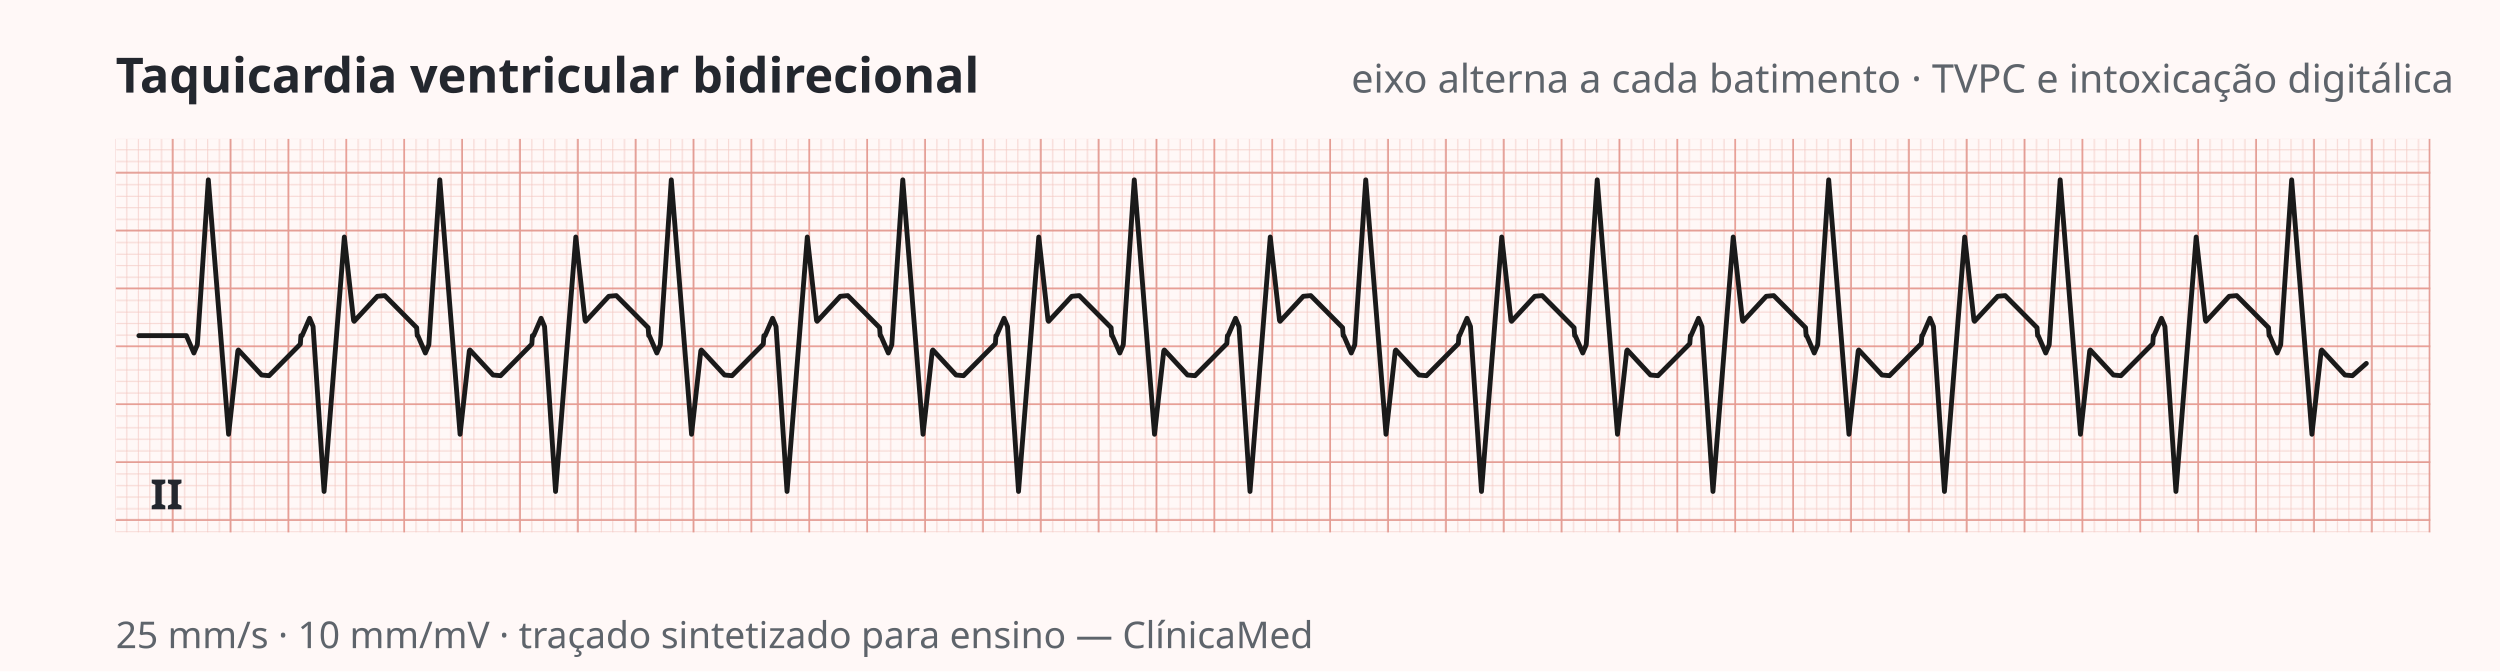
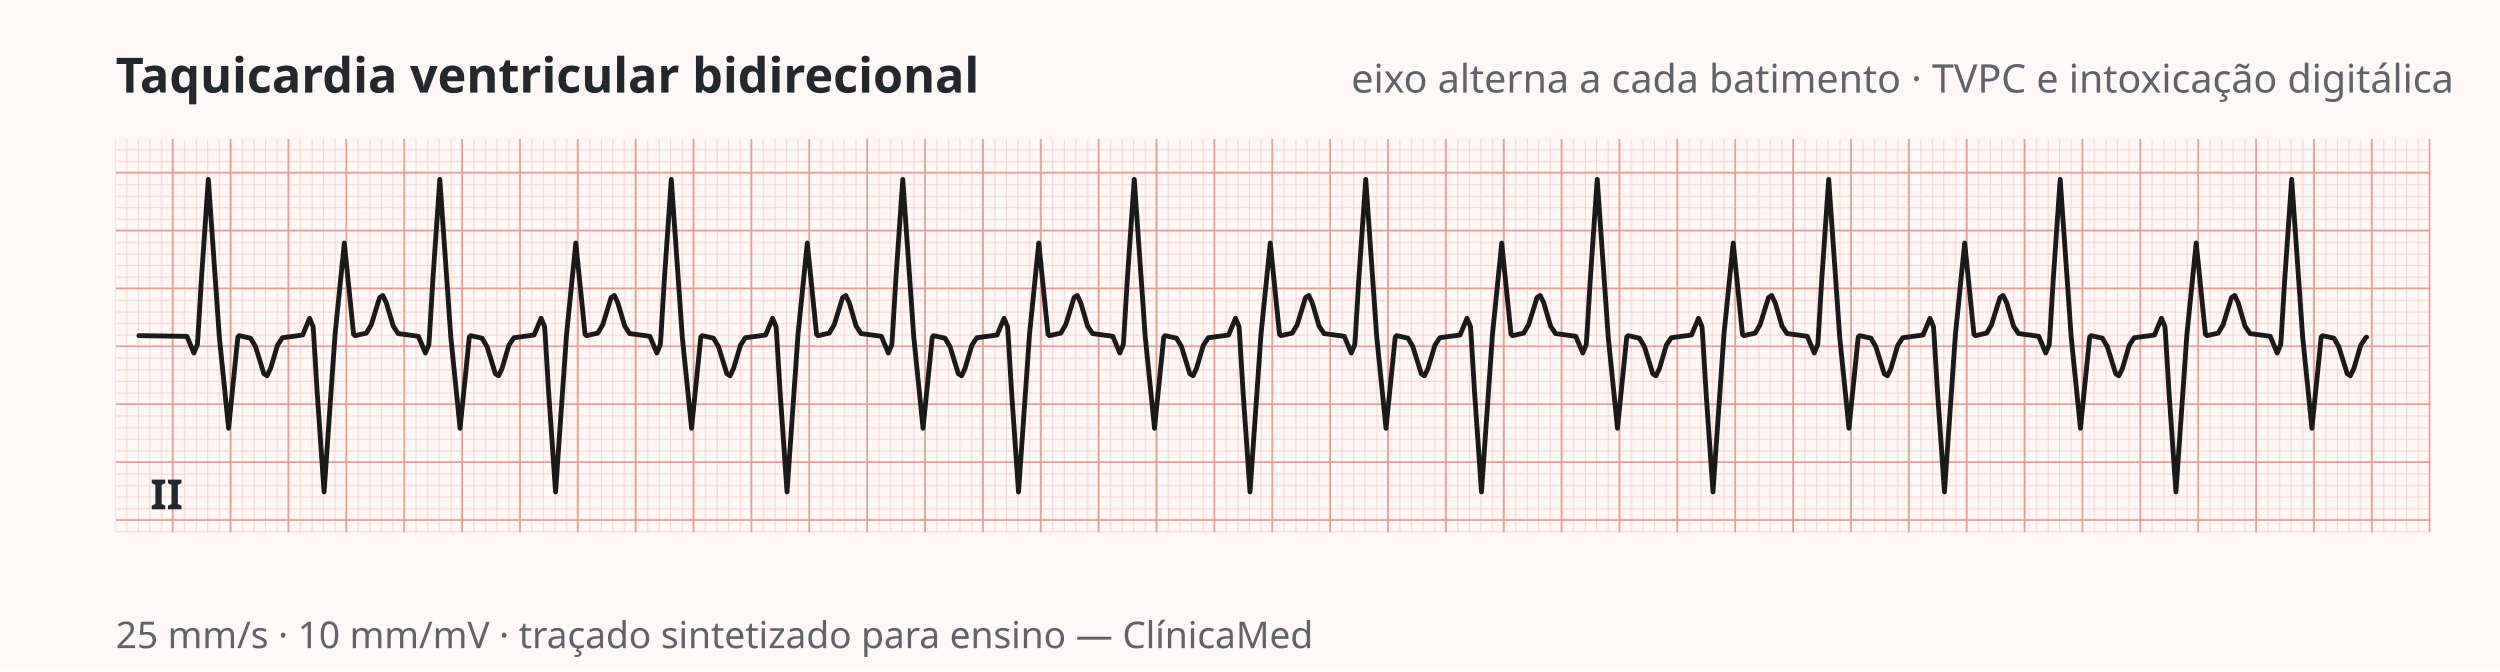
<svg xmlns="http://www.w3.org/2000/svg" viewBox="0 0 216 58" role="img" aria-label="Taquicardia ventricular bidirecional">
  <defs>
    <pattern id="p1" width="1" height="1" patternUnits="userSpaceOnUse">
      <path d="M1 0V1M0 1H1" fill="none" stroke="#F3C9C3" stroke-width=".12" />
    </pattern>
    <pattern id="p5" width="5" height="5" patternUnits="userSpaceOnUse">
      <rect width="5" height="5" fill="url(#p1)" />
      <path d="M5 0V5M0 5H5" fill="none" stroke="#E39C93" stroke-width=".3" />
    </pattern>
  </defs>
  <rect width="216" height="58" fill="#FFF8F7" />
  <rect x="10" y="12" width="200.0" height="34" fill="url(#p5)" />
  <text x="10" y="8" font-family="Figtree,system-ui,sans-serif" font-size="4.2" font-weight="600" fill="#23272E">Taquicardia ventricular bidirecional</text>
  <text x="212" y="8" text-anchor="end" font-family="Figtree,system-ui,sans-serif" font-size="3.4" fill="#5E646B">eixo alterna a cada batimento · TVPC e intoxicação digitálica</text>
-   <path d="M12.00 29.00L16.10 29.00L16.75 30.50L17.05 29.79L18.00 15.54L19.75 37.52L20.55 30.31L20.60 30.24L22.60 32.40L23.25 32.46L25.95 29.73L26.00 29.00L26.10 29.00L26.75 27.50L27.05 28.21L28.00 42.46L29.75 20.48L30.55 27.69L30.60 27.76L32.60 25.60L33.25 25.54L36.00 28.31L36.05 29.00L36.10 29.00L36.75 30.50L37.05 29.79L38.00 15.54L39.75 37.52L40.55 30.31L40.60 30.24L42.60 32.40L43.25 32.46L45.95 29.73L46.00 29.00L46.10 29.00L46.75 27.50L47.05 28.21L48.00 42.46L49.75 20.48L50.55 27.69L50.60 27.76L52.60 25.60L53.25 25.54L56.00 28.31L56.05 29.00L56.10 29.00L56.75 30.50L57.05 29.79L58.00 15.54L59.75 37.52L60.55 30.31L60.60 30.24L62.60 32.40L63.25 32.46L65.95 29.73L66.00 29.00L66.10 29.00L66.75 27.50L67.05 28.21L68.00 42.46L69.75 20.48L70.55 27.69L70.60 27.76L72.60 25.60L73.25 25.54L76.00 28.31L76.05 29.00L76.10 29.00L76.75 30.50L77.05 29.79L78.00 15.54L79.75 37.52L80.55 30.31L80.60 30.24L82.60 32.40L83.25 32.46L86.00 29.69L86.05 29.00L86.10 29.00L86.75 27.50L87.05 28.21L88.00 42.46L89.75 20.48L90.55 27.69L90.60 27.76L92.60 25.60L93.25 25.54L96.00 28.31L96.05 29.00L96.10 29.00L96.75 30.50L97.05 29.79L98.00 15.54L99.75 37.52L100.55 30.31L100.60 30.24L102.60 32.40L103.25 32.46L106.00 29.69L106.05 29.00L106.10 29.00L106.75 27.50L107.05 28.21L108.00 42.46L109.75 20.48L110.55 27.69L110.60 27.76L112.60 25.60L113.25 25.54L116.00 28.31L116.05 29.00L116.10 29.00L116.75 30.50L117.05 29.79L118.00 15.54L119.75 37.52L120.55 30.31L120.60 30.24L122.60 32.40L123.25 32.46L126.00 29.69L126.05 29.00L126.10 29.00L126.75 27.50L127.05 28.21L128.00 42.46L129.75 20.48L130.55 27.69L130.60 27.76L132.60 25.60L133.25 25.54L136.00 28.31L136.05 29.00L136.10 29.00L136.75 30.50L137.05 29.79L138.00 15.54L139.75 37.52L140.55 30.31L140.60 30.24L142.60 32.40L143.25 32.46L146.00 29.69L146.05 29.00L146.10 29.00L146.75 27.50L147.05 28.21L148.00 42.46L149.75 20.48L150.55 27.69L150.60 27.76L152.60 25.60L153.25 25.54L156.00 28.31L156.05 29.00L156.10 29.00L156.75 30.50L157.05 29.79L158.00 15.54L159.75 37.52L160.55 30.31L160.60 30.24L162.60 32.40L163.25 32.46L166.00 29.69L166.05 29.00L166.10 29.00L166.75 27.50L167.05 28.21L168.00 42.46L169.75 20.48L170.55 27.69L170.60 27.76L172.60 25.60L173.25 25.54L176.00 28.31L176.05 29.00L176.10 29.00L176.75 30.50L177.05 29.79L178.00 15.54L179.75 37.52L180.55 30.31L180.60 30.24L182.60 32.40L183.25 32.46L186.00 29.69L186.05 29.00L186.10 29.00L186.75 27.50L187.05 28.21L188.00 42.46L189.75 20.48L190.55 27.69L190.60 27.76L192.60 25.60L193.25 25.54L196.00 28.31L196.05 29.00L196.10 29.00L196.75 30.50L197.05 29.79L198.00 15.54L199.75 37.52L200.55 30.31L200.60 30.24L202.60 32.40L203.25 32.46L204.45 31.40" fill="none" stroke="#1A1A1A" stroke-width="0.42" stroke-linejoin="round" stroke-linecap="round" />
+   <path d="M12.00 29.00L16.15 29.06L16.75 30.50L17.05 29.78L17.10 29.12L17.40 24.14L18.00 15.50L18.95 29.12L19.75 37.00L20.55 29.12L20.67 29.00L21.65 29.22L22.08 29.95L22.80 32.29L23.07 32.47L23.38 31.83L23.98 29.82L24.40 29.18L25.75 29.00L26.15 28.94L26.75 27.50L27.05 28.22L27.10 28.88L27.40 33.86L28.00 42.50L28.95 28.88L29.75 21.00L30.55 28.88L30.68 29.00L31.65 28.78L32.08 28.05L32.80 25.71L33.08 25.53L33.38 26.17L33.98 28.18L34.40 28.82L35.75 29.00L36.15 29.06L36.75 30.50L37.05 29.78L37.10 29.12L37.40 24.14L38.00 15.50L38.95 29.12L39.75 37.00L40.55 29.12L40.67 29.00L41.65 29.22L42.08 29.95L42.80 32.29L43.08 32.47L43.38 31.83L43.97 29.82L44.40 29.18L45.75 29.00L46.15 28.94L46.75 27.50L47.05 28.22L47.10 28.88L47.40 33.86L48.00 42.50L48.95 28.88L49.75 21.00L50.55 28.88L50.67 29.00L51.65 28.78L52.08 28.05L52.80 25.71L53.08 25.53L53.38 26.17L53.98 28.18L54.40 28.82L55.75 29.00L56.15 29.06L56.75 30.50L57.05 29.78L57.10 29.12L57.40 24.14L58.00 15.50L58.95 29.12L59.75 37.00L60.55 29.12L60.68 29.00L61.65 29.22L62.08 29.95L62.80 32.29L63.08 32.47L63.38 31.83L63.98 29.82L64.40 29.18L65.75 29.00L66.15 28.94L66.75 27.50L67.05 28.22L67.10 28.88L67.40 33.86L68.00 42.50L68.95 28.88L69.75 21.00L70.55 28.88L70.67 29.00L71.65 28.78L72.08 28.05L72.80 25.71L73.08 25.53L73.38 26.17L73.97 28.18L74.40 28.82L75.75 29.00L76.15 29.06L76.75 30.50L77.05 29.78L77.10 29.12L77.40 24.14L78.00 15.50L78.95 29.12L79.75 37.00L80.55 29.12L80.67 29.00L81.65 29.22L82.08 29.95L82.80 32.29L83.08 32.47L83.38 31.83L83.97 29.82L84.40 29.18L85.75 29.00L86.15 28.94L86.75 27.50L87.05 28.22L87.10 28.88L87.40 33.86L88.00 42.50L88.95 28.88L89.75 21.00L90.55 28.88L90.67 29.00L91.65 28.78L92.08 28.05L92.80 25.71L93.08 25.53L93.38 26.17L93.97 28.18L94.40 28.82L95.75 29.00L96.15 29.06L96.75 30.50L97.05 29.78L97.10 29.12L97.40 24.14L98.00 15.50L98.95 29.12L99.75 37.00L100.55 29.12L100.67 29.00L101.65 29.22L102.08 29.95L102.80 32.29L103.07 32.47L103.38 31.83L103.97 29.82L104.40 29.18L105.75 29.00L106.15 28.94L106.75 27.50L107.05 28.22L107.10 28.88L107.40 33.86L108.00 42.50L108.95 28.88L109.75 21.00L110.55 28.88L110.67 29.00L111.65 28.78L112.08 28.05L112.80 25.71L113.08 25.53L113.38 26.17L113.97 28.18L114.40 28.82L115.75 29.00L116.15 29.06L116.75 30.50L117.05 29.78L117.10 29.12L117.40 24.14L118.00 15.50L118.95 29.12L119.75 37.00L120.55 29.12L120.68 29.00L121.65 29.22L122.07 29.95L122.80 32.29L123.07 32.47L123.38 31.83L123.98 29.82L124.40 29.18L125.75 29.00L126.15 28.94L126.75 27.50L127.05 28.22L127.10 28.88L127.40 33.86L128.00 42.50L128.95 28.88L129.75 21.00L130.55 28.88L130.68 29.00L131.65 28.78L132.07 28.05L132.80 25.71L133.07 25.53L133.38 26.17L133.97 28.18L134.40 28.82L135.75 29.00L136.15 29.06L136.75 30.50L137.05 29.78L137.10 29.12L137.40 24.14L138.00 15.50L138.95 29.12L139.75 37.00L140.55 29.12L140.68 29.00L141.65 29.22L142.08 29.95L142.80 32.29L143.08 32.47L143.38 31.83L143.97 29.82L144.40 29.18L145.75 29.00L146.15 28.94L146.75 27.50L147.05 28.22L147.10 28.88L147.40 33.86L148.00 42.50L148.95 28.88L149.75 21.00L150.55 28.88L150.67 29.00L151.65 28.78L152.07 28.05L152.80 25.71L153.07 25.53L153.38 26.17L153.97 28.18L154.40 28.82L155.75 29.00L156.15 29.06L156.75 30.50L157.05 29.78L157.10 29.12L157.40 24.14L158.00 15.50L158.95 29.12L159.75 37.00L160.55 29.12L160.68 29.00L161.65 29.22L162.07 29.95L162.80 32.29L163.08 32.47L163.38 31.83L163.97 29.82L164.40 29.18L165.75 29.00L166.15 28.94L166.75 27.50L167.05 28.22L167.10 28.88L167.40 33.86L168.00 42.50L168.95 28.88L169.75 21.00L170.55 28.88L170.68 29.00L171.65 28.78L172.07 28.05L172.80 25.71L173.07 25.53L173.38 26.17L173.97 28.18L174.40 28.82L175.75 29.00L176.15 29.06L176.75 30.50L177.05 29.78L177.10 29.12L177.40 24.14L178.00 15.50L178.95 29.12L179.75 37.00L180.55 29.12L180.68 29.00L181.65 29.22L182.07 29.95L182.80 32.29L183.07 32.47L183.38 31.83L183.97 29.82L184.40 29.18L185.75 29.00L186.15 28.94L186.75 27.50L187.05 28.22L187.10 28.88L187.40 33.86L188.00 42.50L188.95 28.88L189.75 21.00L190.55 28.88L190.68 29.00L191.65 28.78L192.08 28.05L192.80 25.71L193.08 25.53L193.38 26.17L193.97 28.18L194.40 28.82L195.75 29.00L196.15 29.06L196.75 30.50L197.05 29.78L197.10 29.12L197.40 24.14L198.00 15.50L198.95 29.12L199.75 37.00L200.55 29.12L200.67 29.00L201.65 29.22L202.07 29.95L202.80 32.29L203.07 32.47L203.38 31.83L203.97 29.82L204.40 29.18L204.47 29.13" fill="none" stroke="#1A1A1A" stroke-width="0.42" stroke-linejoin="round" stroke-linecap="round" />
  <text x="13" y="44" font-family="Figtree,system-ui,sans-serif" font-size="3.6" font-weight="600" fill="#23272E">II</text>
  <text x="10" y="56" font-family="Figtree,system-ui,sans-serif" font-size="3.2" fill="#5E646B">25 mm/s · 10 mm/mV · traçado sintetizado para ensino — ClínicaMed</text>
</svg>
